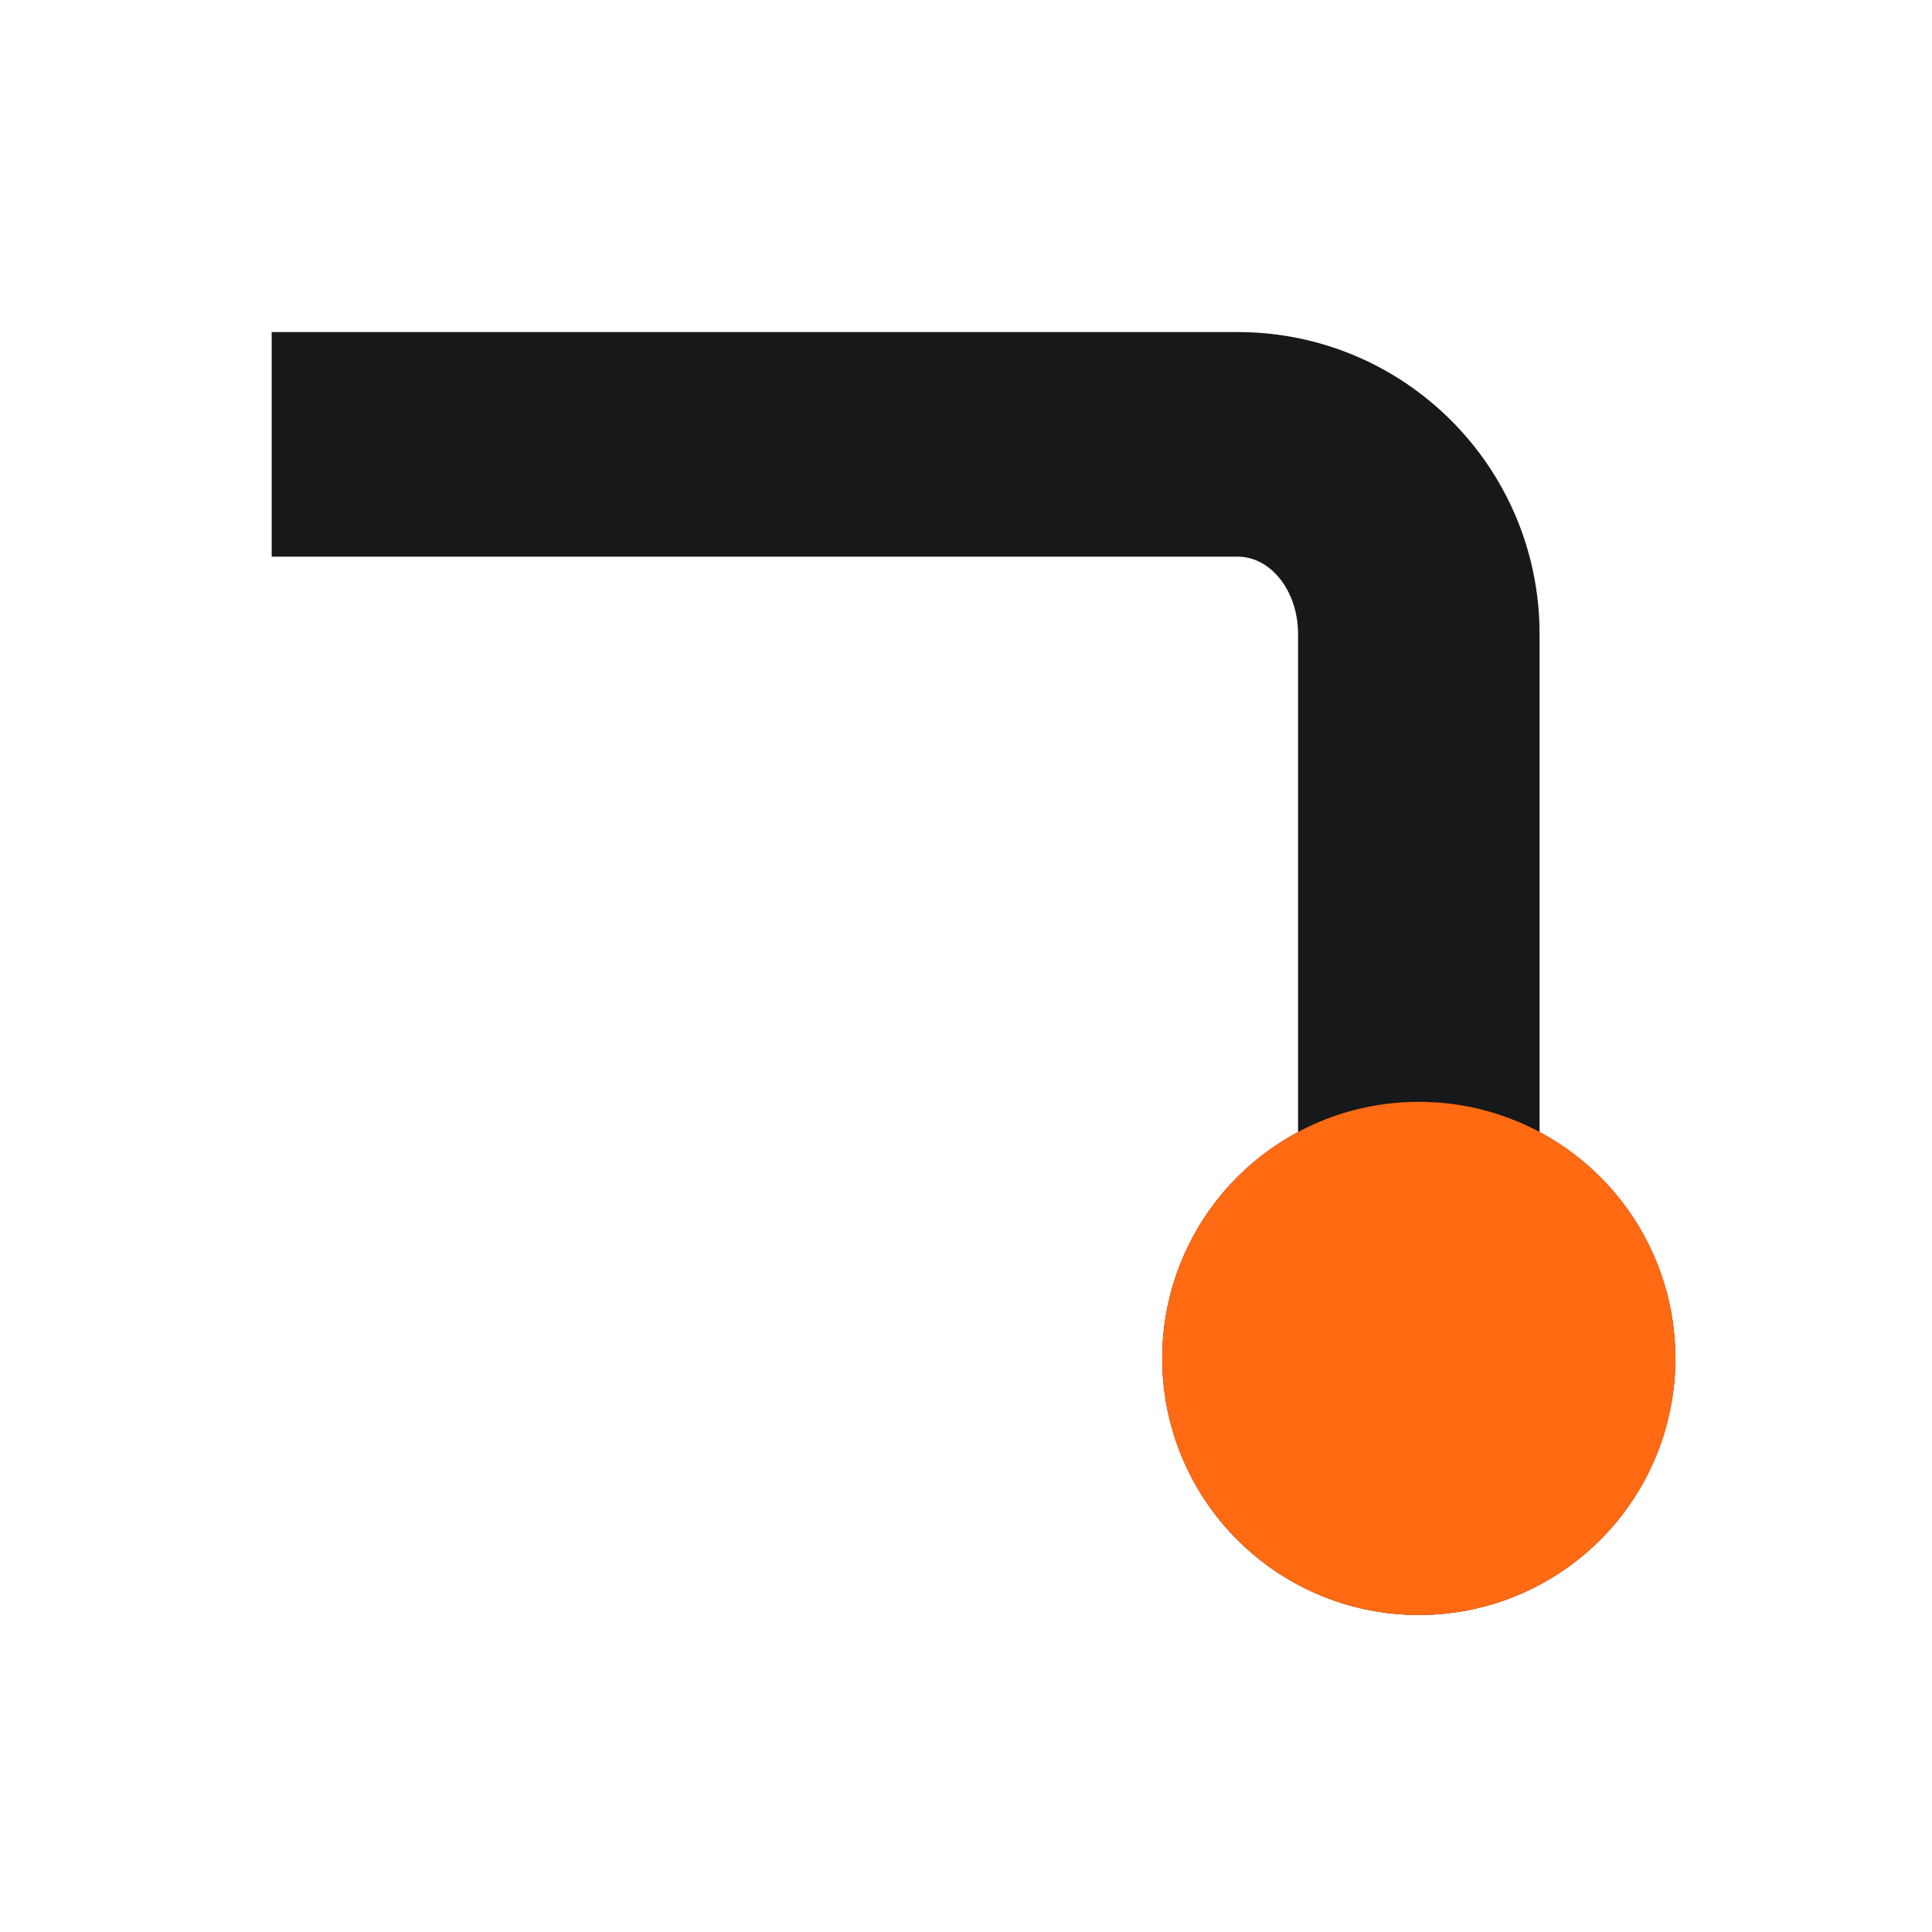
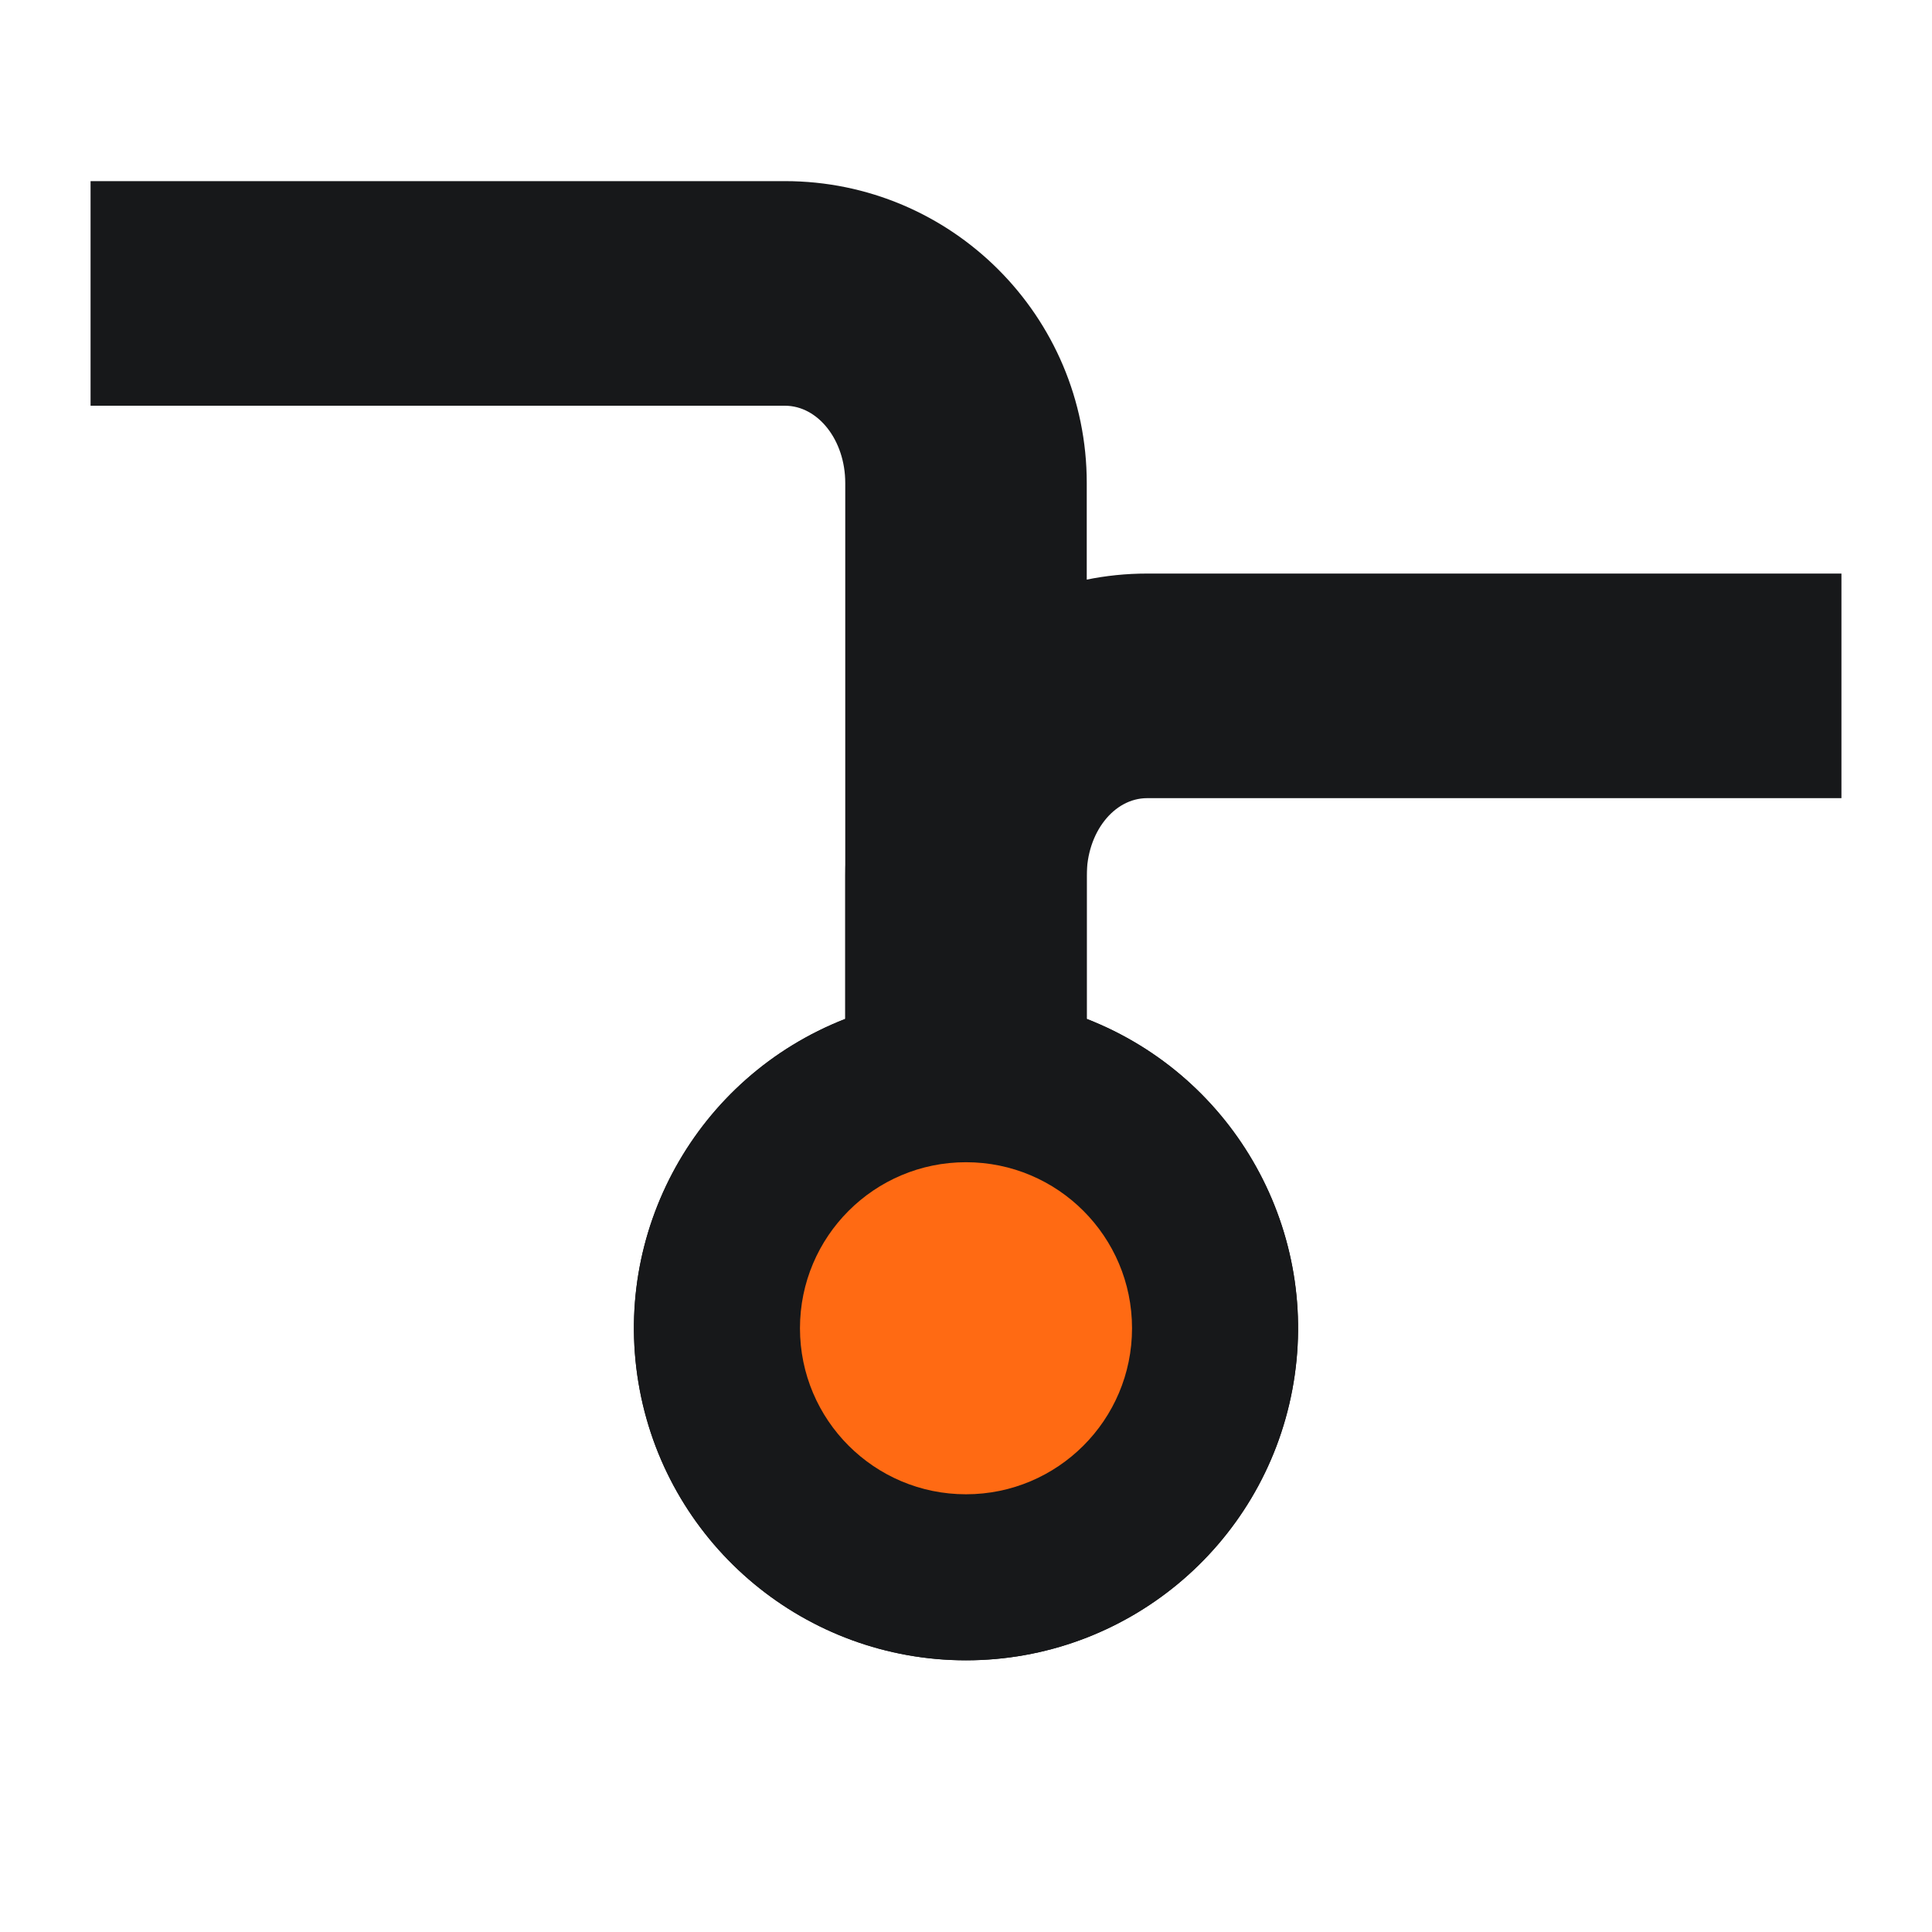
<svg xmlns="http://www.w3.org/2000/svg" width="64" height="64" viewBox="0 0 64 64" role="img" aria-label="모여락 — 같은 도착점 심볼">
-   <path fill="#17181A" fill-rule="evenodd" d="M9 11 H41 A10 10 0 0 1 51 21 V37.5 A8.5 8.5 0 1 1 43 37.5 V21 A2 2.56 0 0 0 41 18.44 H9 Z" />
-   <path fill="#FF6A13" d="M38.5 45 A8.5 8.5 0 1 0 55.5 45 A8.5 8.5 0 1 0 38.5 45 Z" />
+   <path fill="#17181A" fill-rule="evenodd" d="M3 6 H26 A10 10 0 0 1 36 16 V33.753 A11 11 0 1 1 28 33.753 V16 A2 2.56 0 0 0 26 13.44 H3 Z" />
+   <path fill="#FF6A13" d="M26.5 44 A5.5 5.5 0 1 0 37.5 44 A5.5 5.5 0 1 0 26.5 44 Z" />
+   <g transform="matrix(-1 0 0 1 64 0)">
+     <path fill="#17181A" fill-rule="evenodd" d="M3 19 H26 A10 10 0 0 1 36 29 V33.753 A11 11 0 1 1 28 33.753 V29 A2 2.56 0 0 0 26 26.44 H3 Z" />
+     <path fill="#FF6A13" d="M26.5 44 A5.5 5.5 0 1 0 37.5 44 A5.5 5.5 0 1 0 26.5 44 Z" />
+   </g>
</svg>
